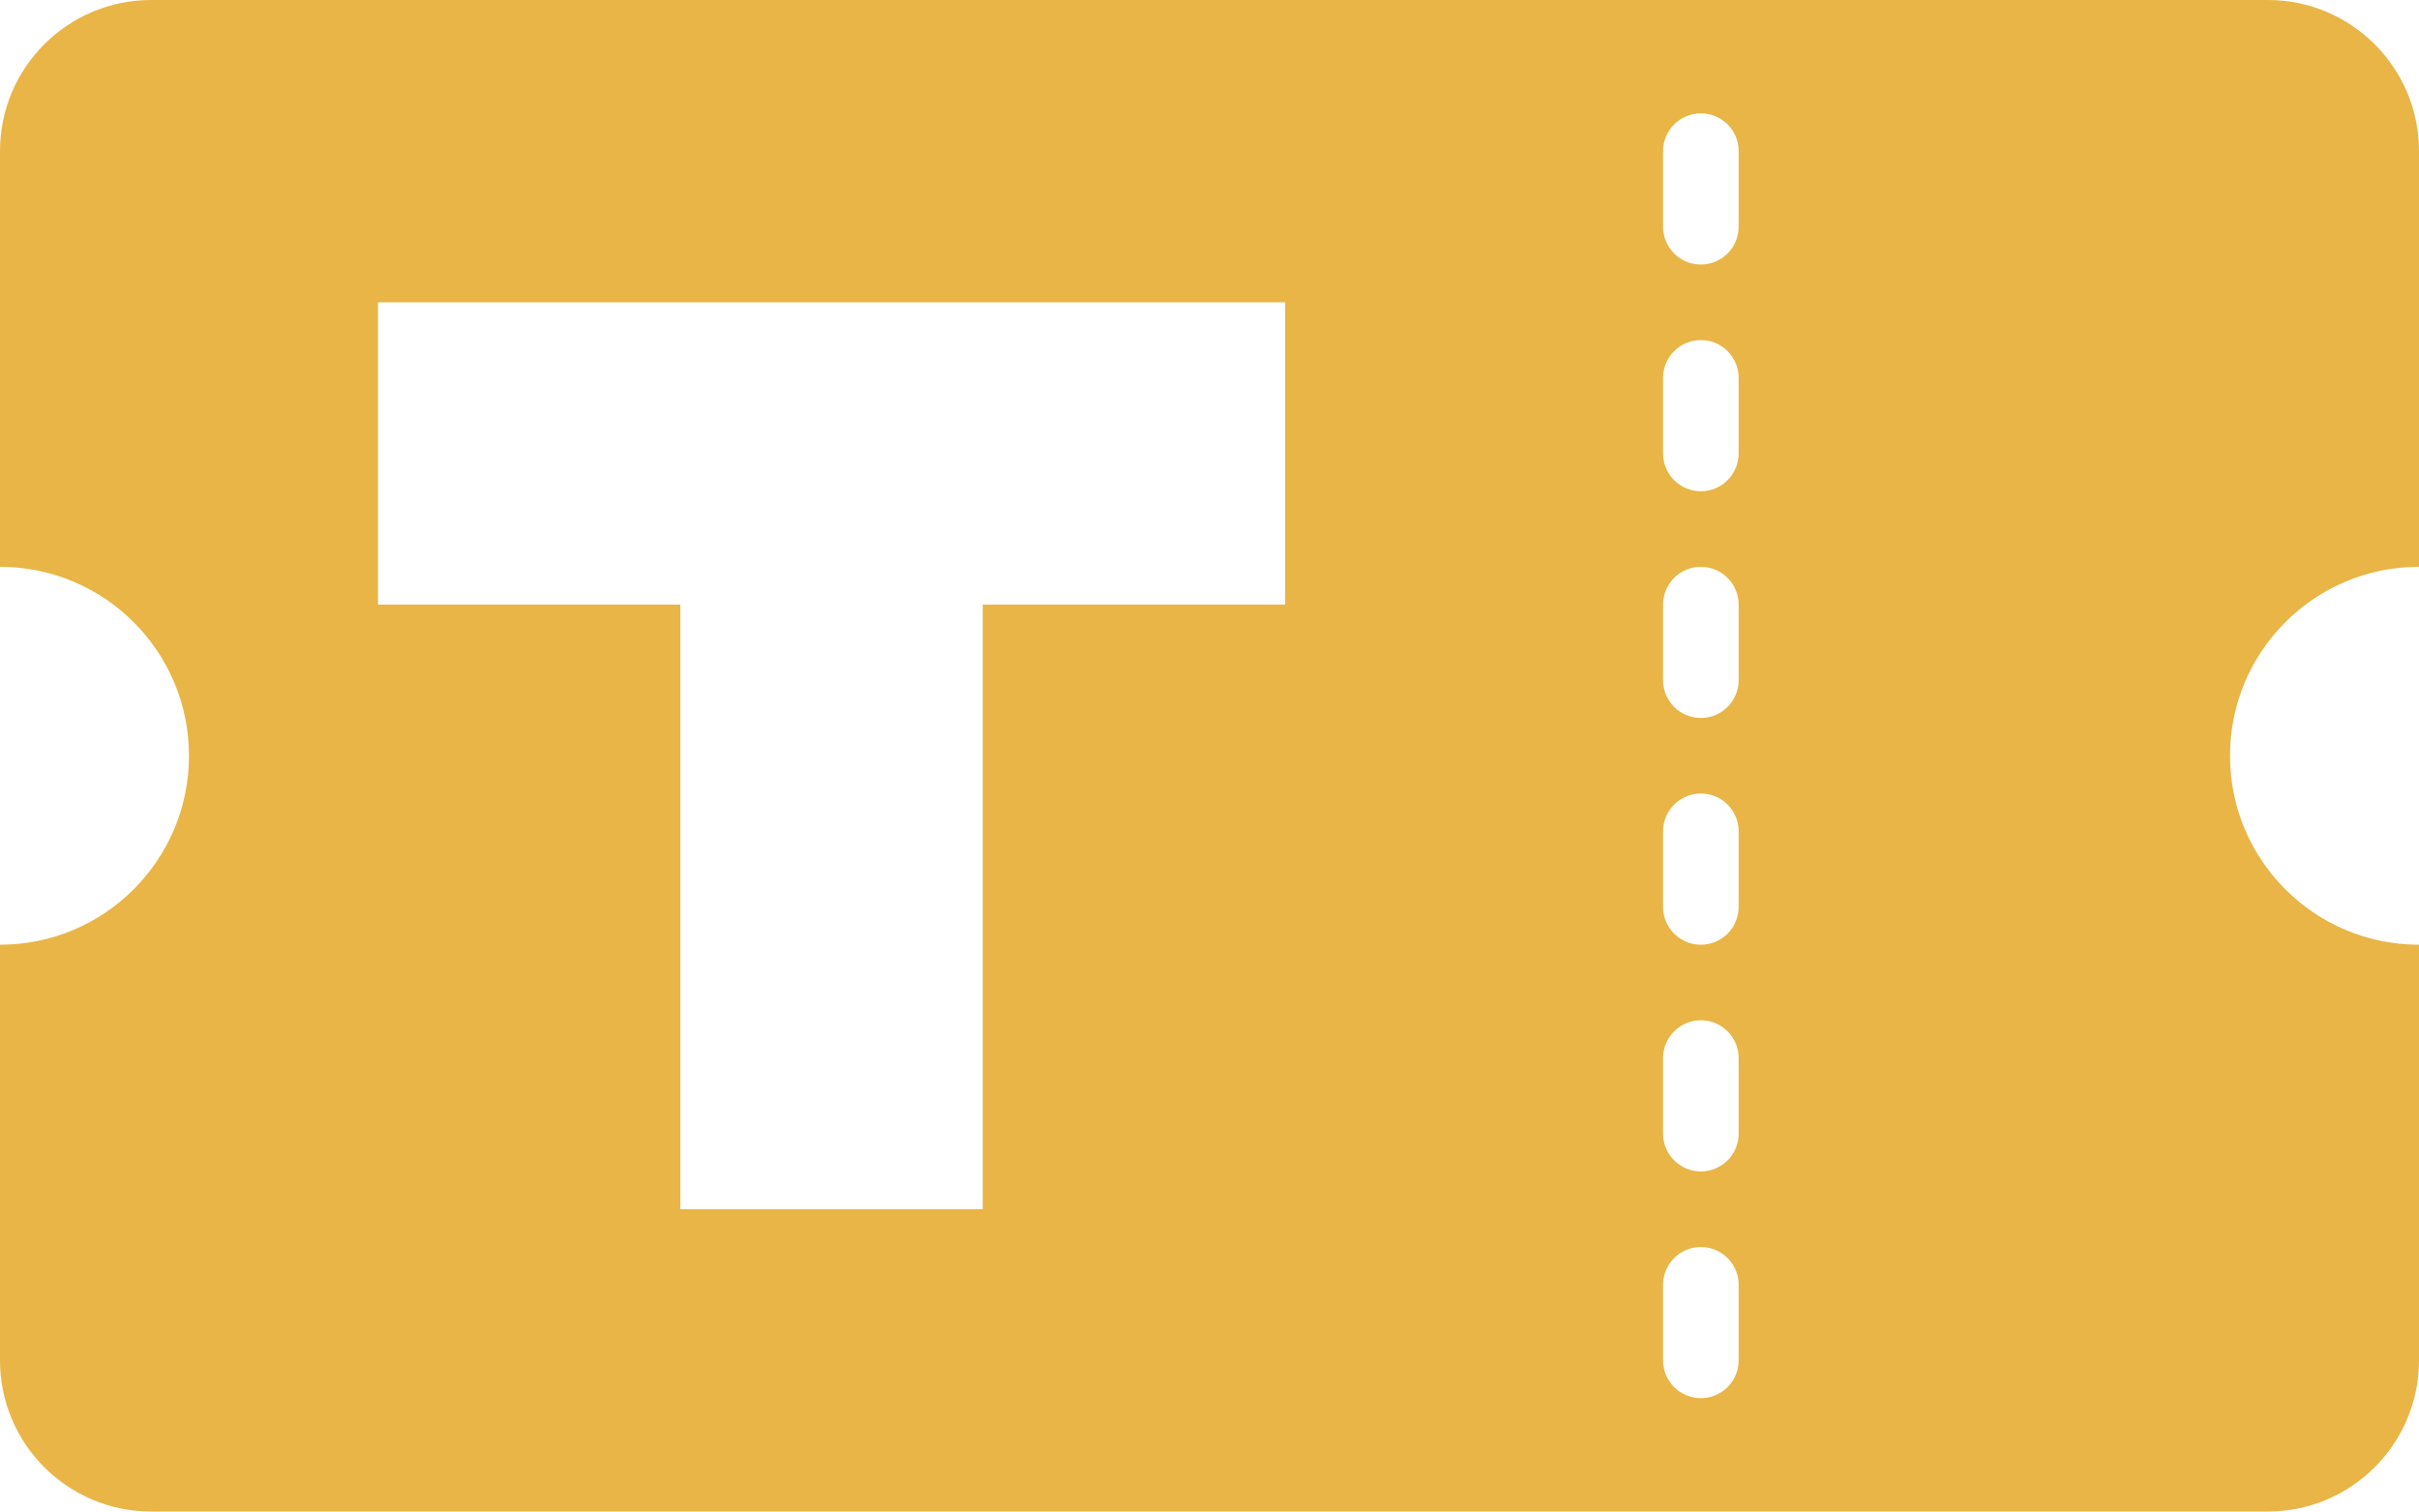
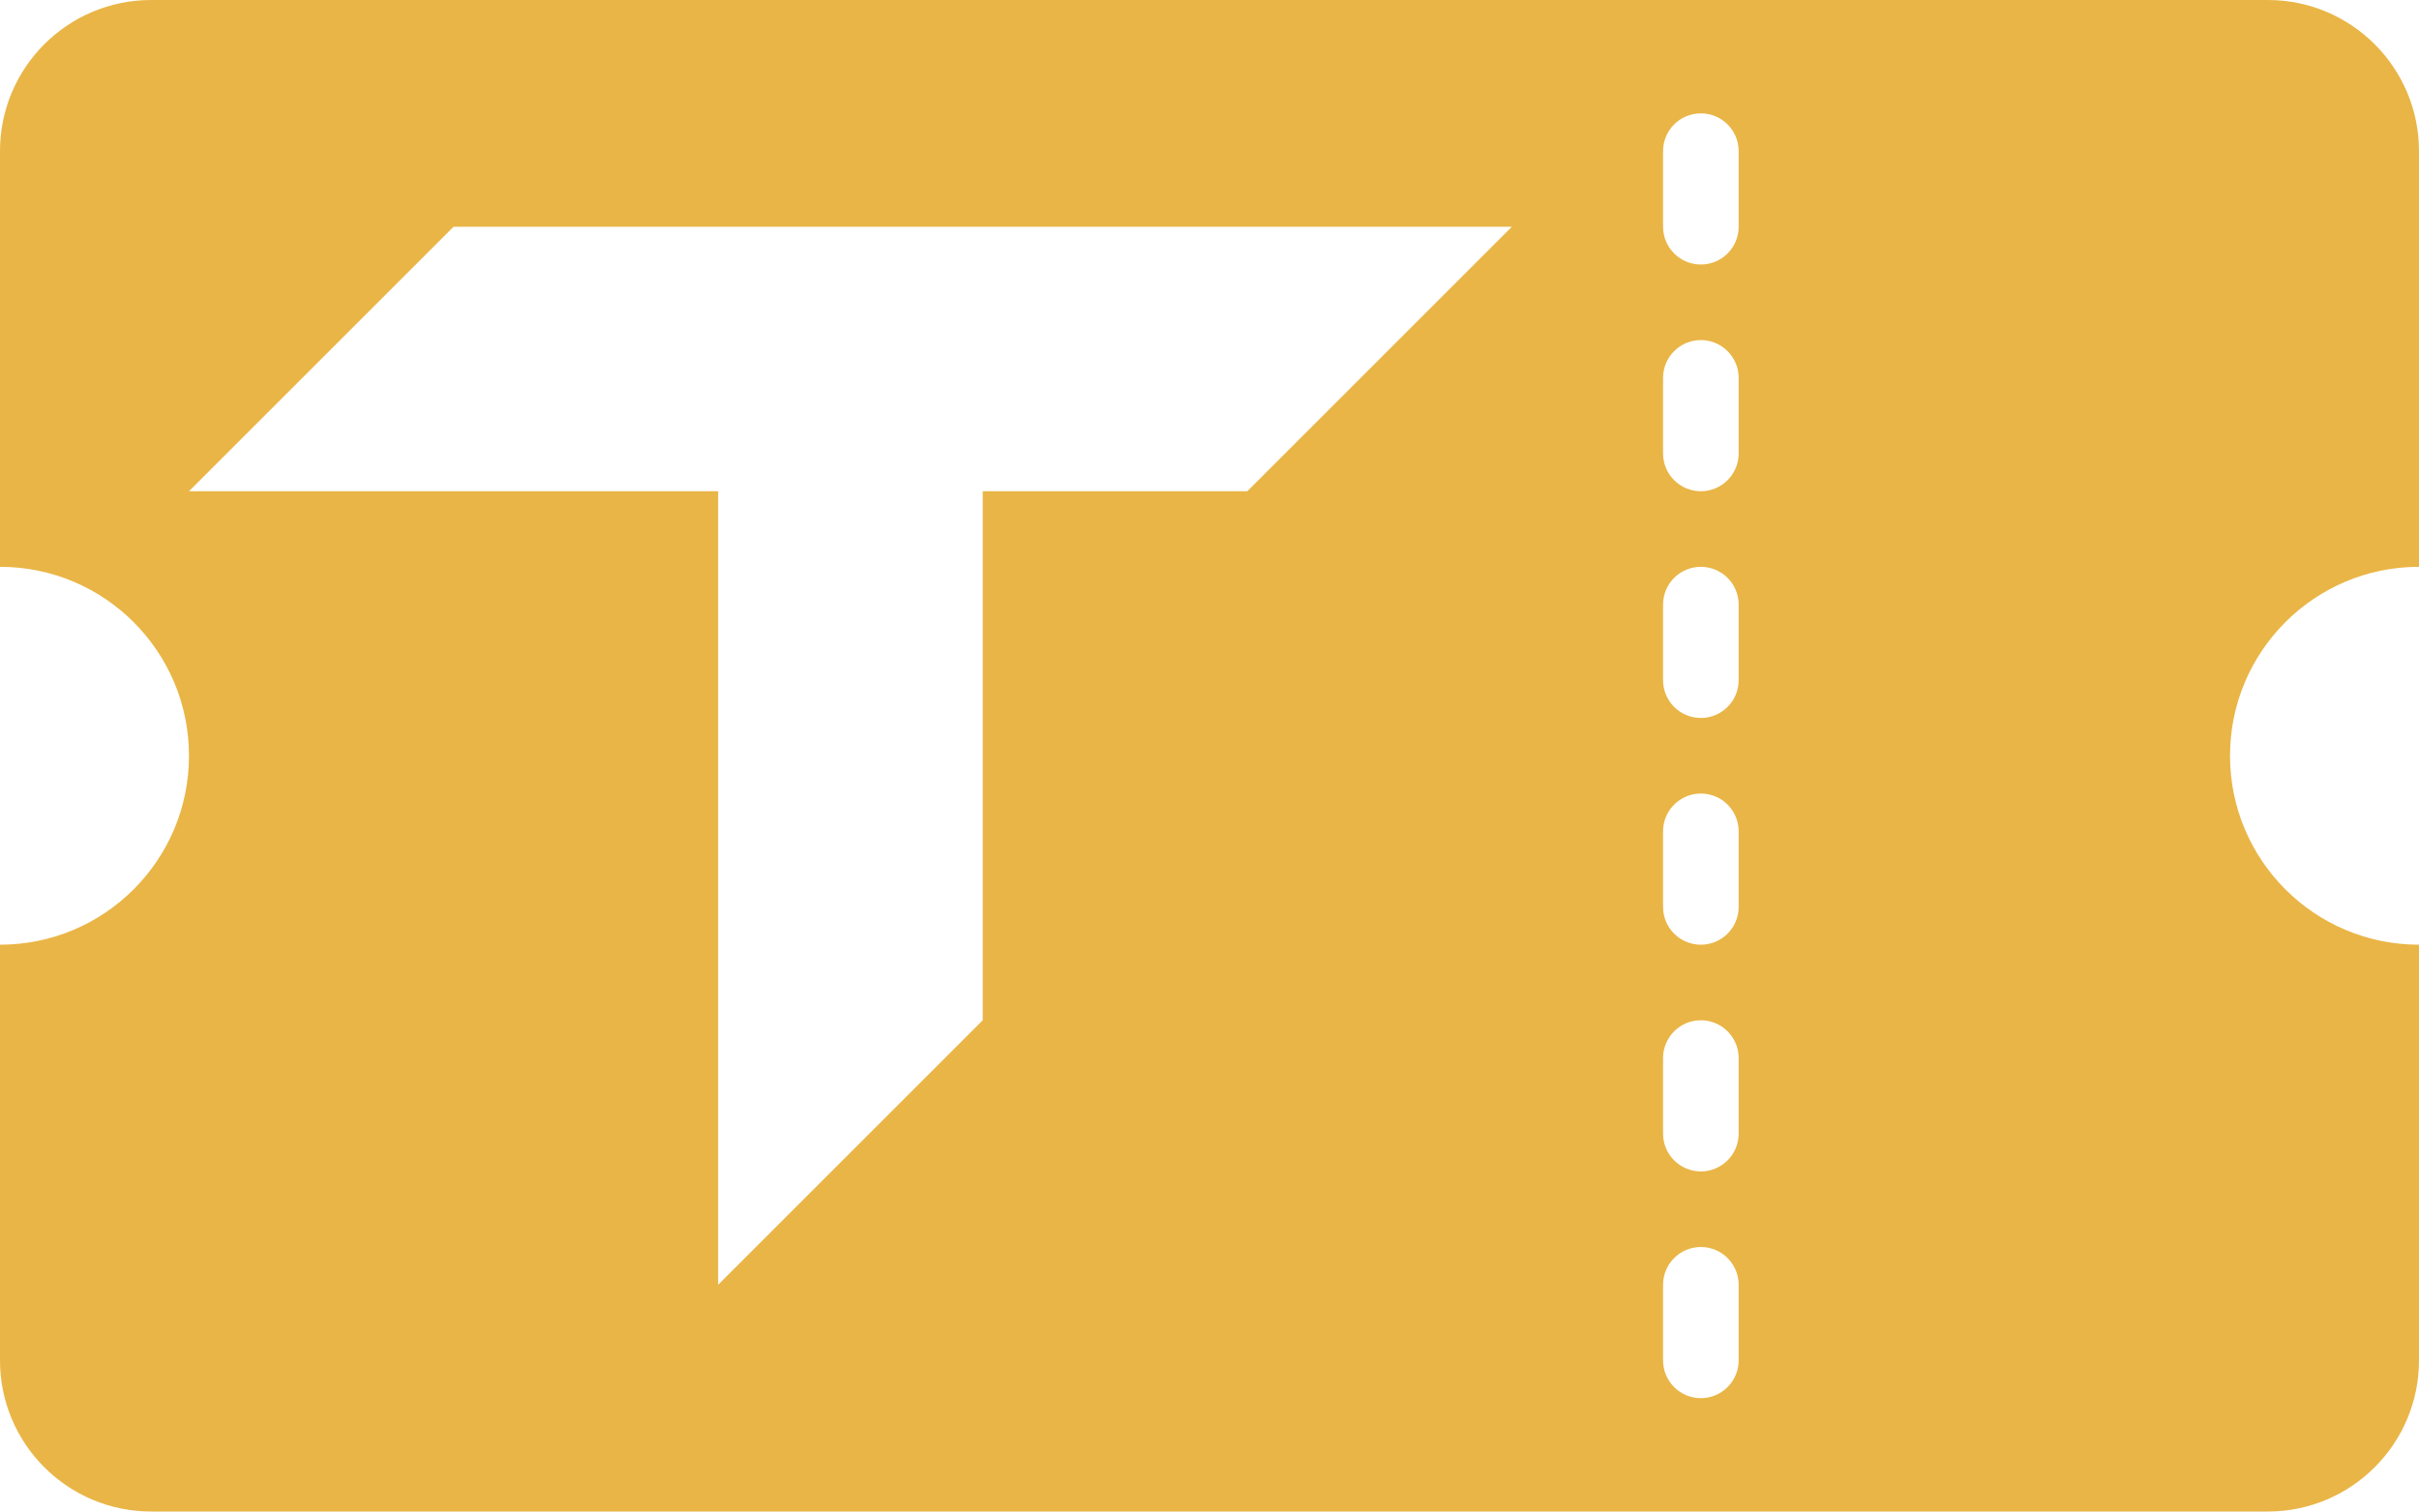
<svg xmlns="http://www.w3.org/2000/svg" viewBox="0 0 64 40" width="64" height="40">
-   <path fill="#E9B546" fill-rule="evenodd" d="M4 0H60A4 4 0 0 1 64 4V15A5 5 0 0 0 64 25V36A4 4 0 0 1 60 40H4A4 4 0 0 1 0 36V25A5 5 0 0 0 0 15V4A4 4 0 0 1 4 0ZM10 8H34V16H26V32H18V16H10ZM44 4A1 1 0 0 1 46 4V6A1 1 0 0 1 44 6ZM44 10A1 1 0 0 1 46 10V12A1 1 0 0 1 44 12ZM44 16A1 1 0 0 1 46 16V18A1 1 0 0 1 44 18ZM44 22A1 1 0 0 1 46 22V24A1 1 0 0 1 44 24ZM44 28A1 1 0 0 1 46 28V30A1 1 0 0 1 44 30ZM44 34A1 1 0 0 1 46 34V36A1 1 0 0 1 44 36Z" />
+   <path fill="#E9B546" fill-rule="evenodd" d="M4 0H60A4 4 0 0 1 64 4V15A5 5 0 0 0 64 25V36A4 4 0 0 1 60 40H4A4 4 0 0 1 0 36V25A5 5 0 0 0 0 15V4A4 4 0 0 1 4 0ZM12 6H40L33 13H26V27L19 34V13H5ZM44 4A1 1 0 0 1 46 4V6A1 1 0 0 1 44 6ZM44 10A1 1 0 0 1 46 10V12A1 1 0 0 1 44 12ZM44 16A1 1 0 0 1 46 16V18A1 1 0 0 1 44 18ZM44 22A1 1 0 0 1 46 22V24A1 1 0 0 1 44 24ZM44 28A1 1 0 0 1 46 28V30A1 1 0 0 1 44 30ZM44 34A1 1 0 0 1 46 34V36A1 1 0 0 1 44 36Z" />
</svg>
